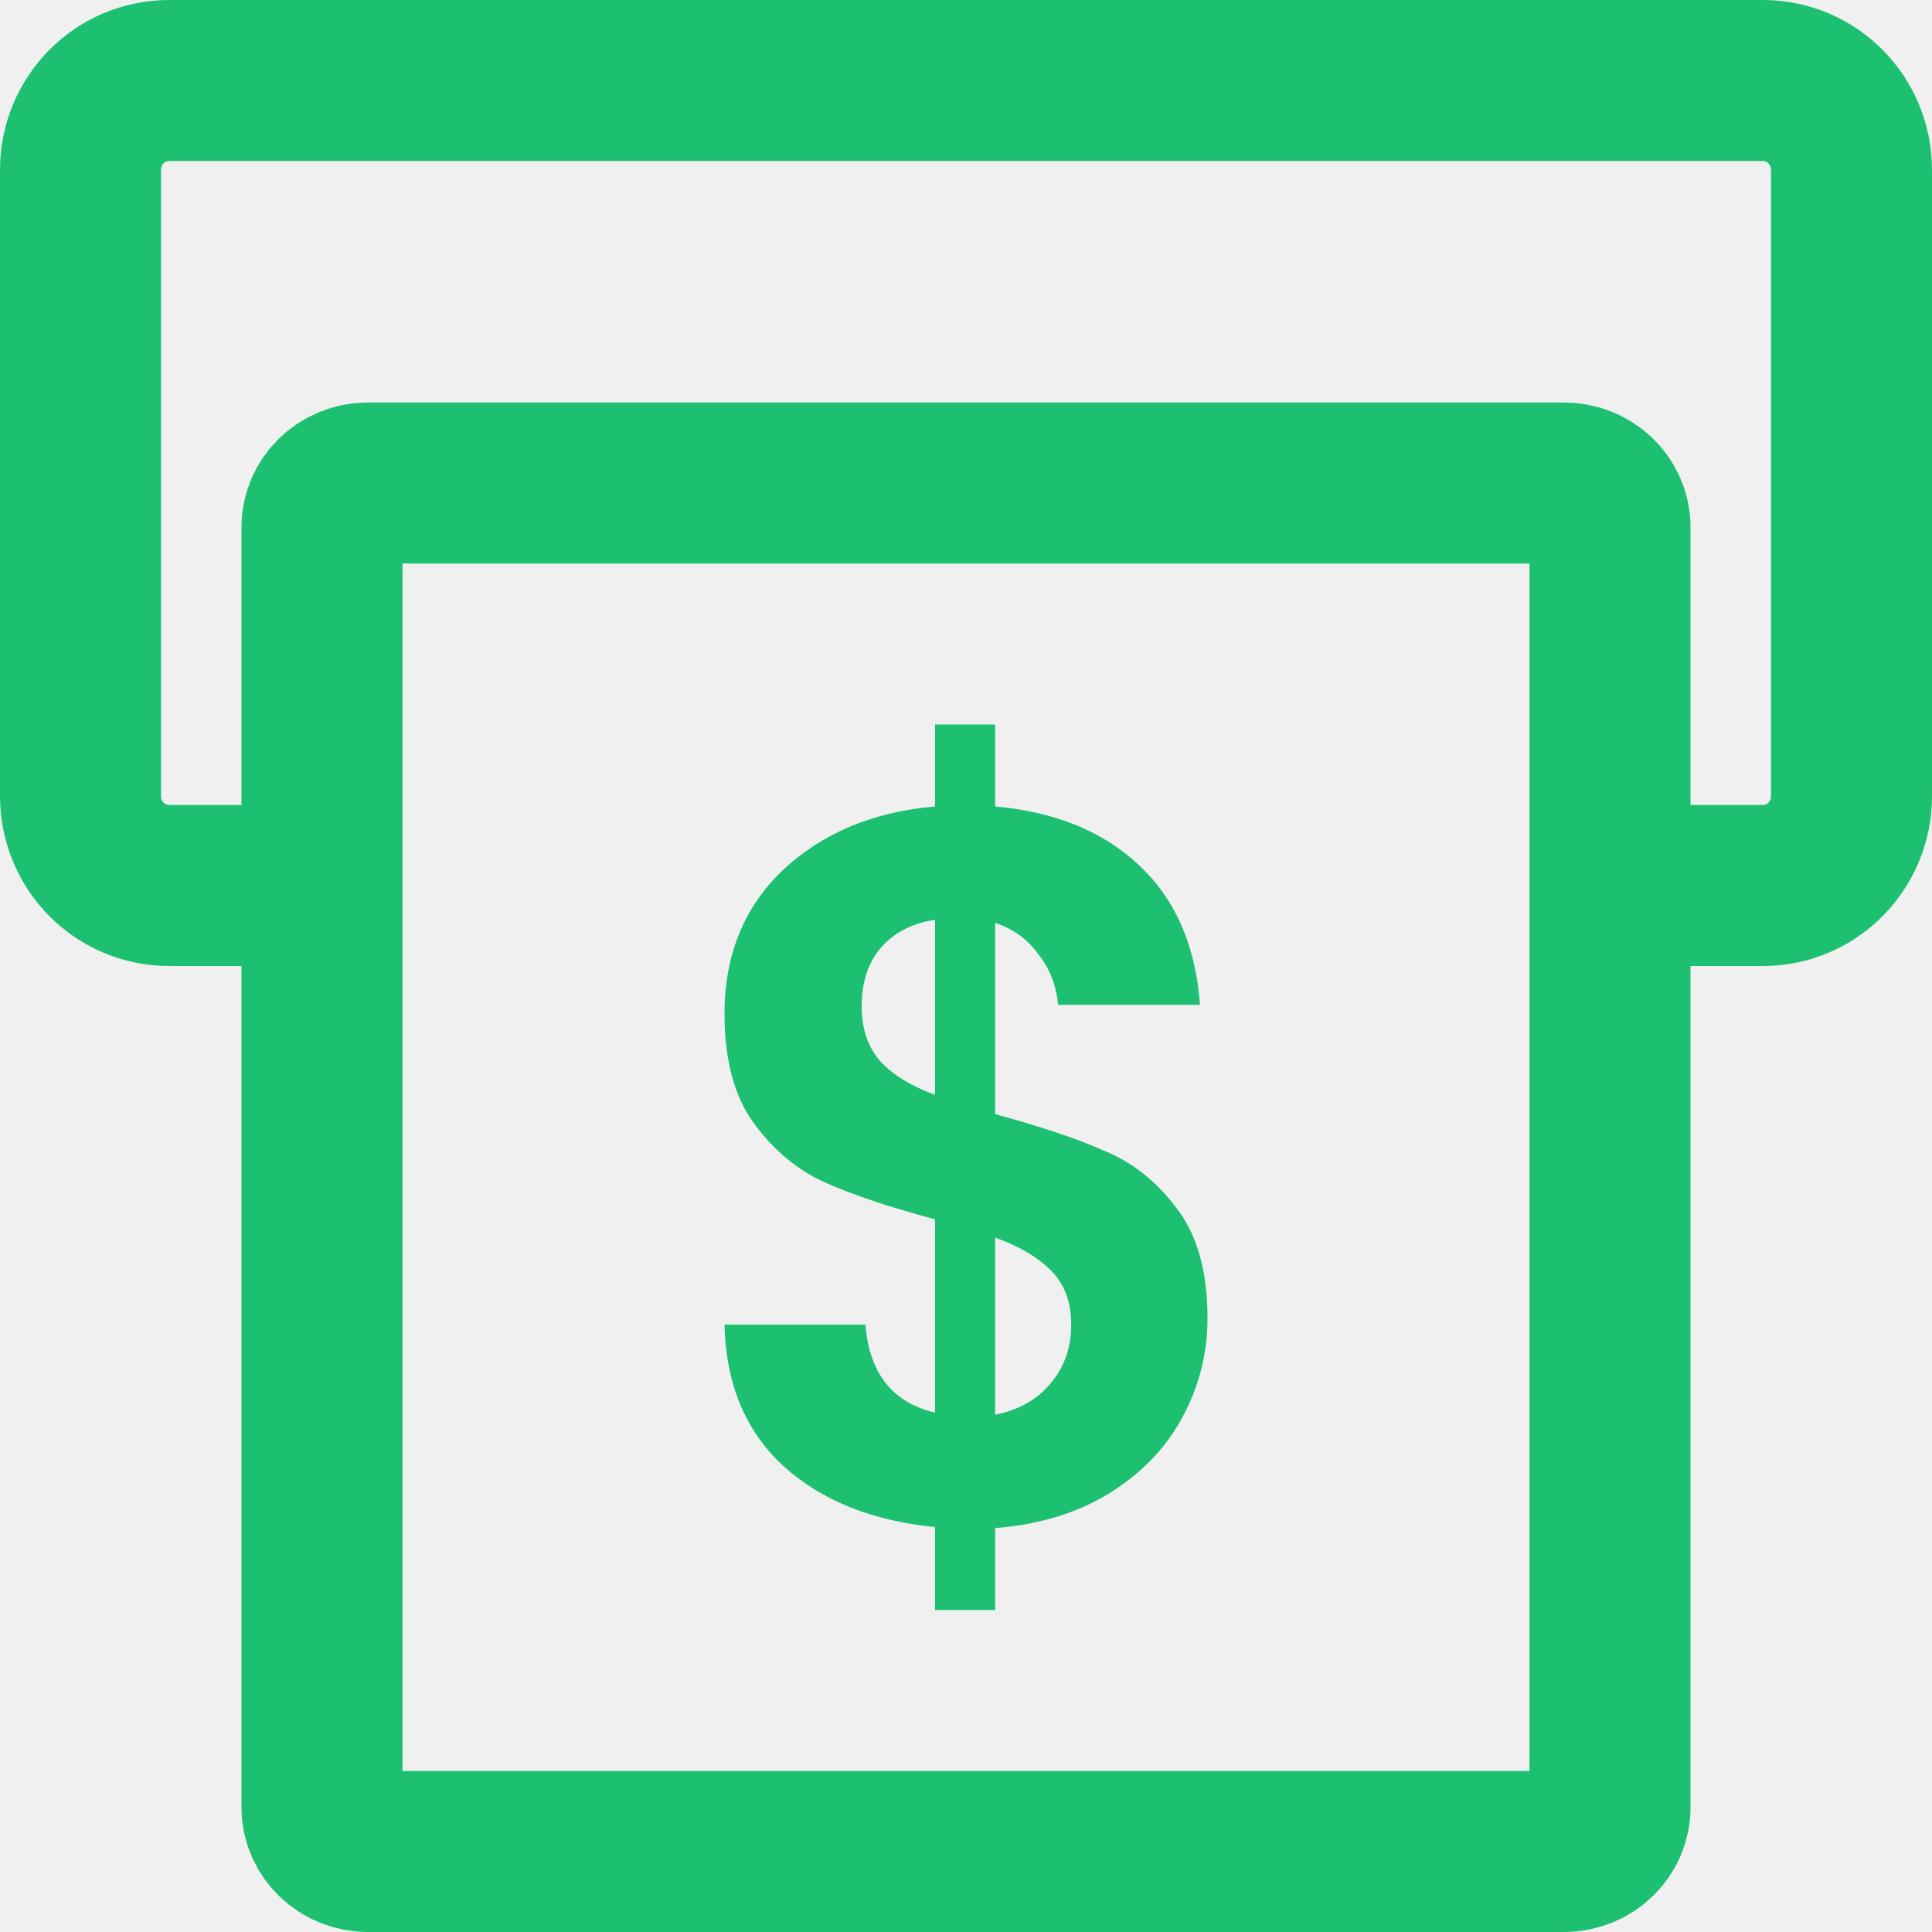
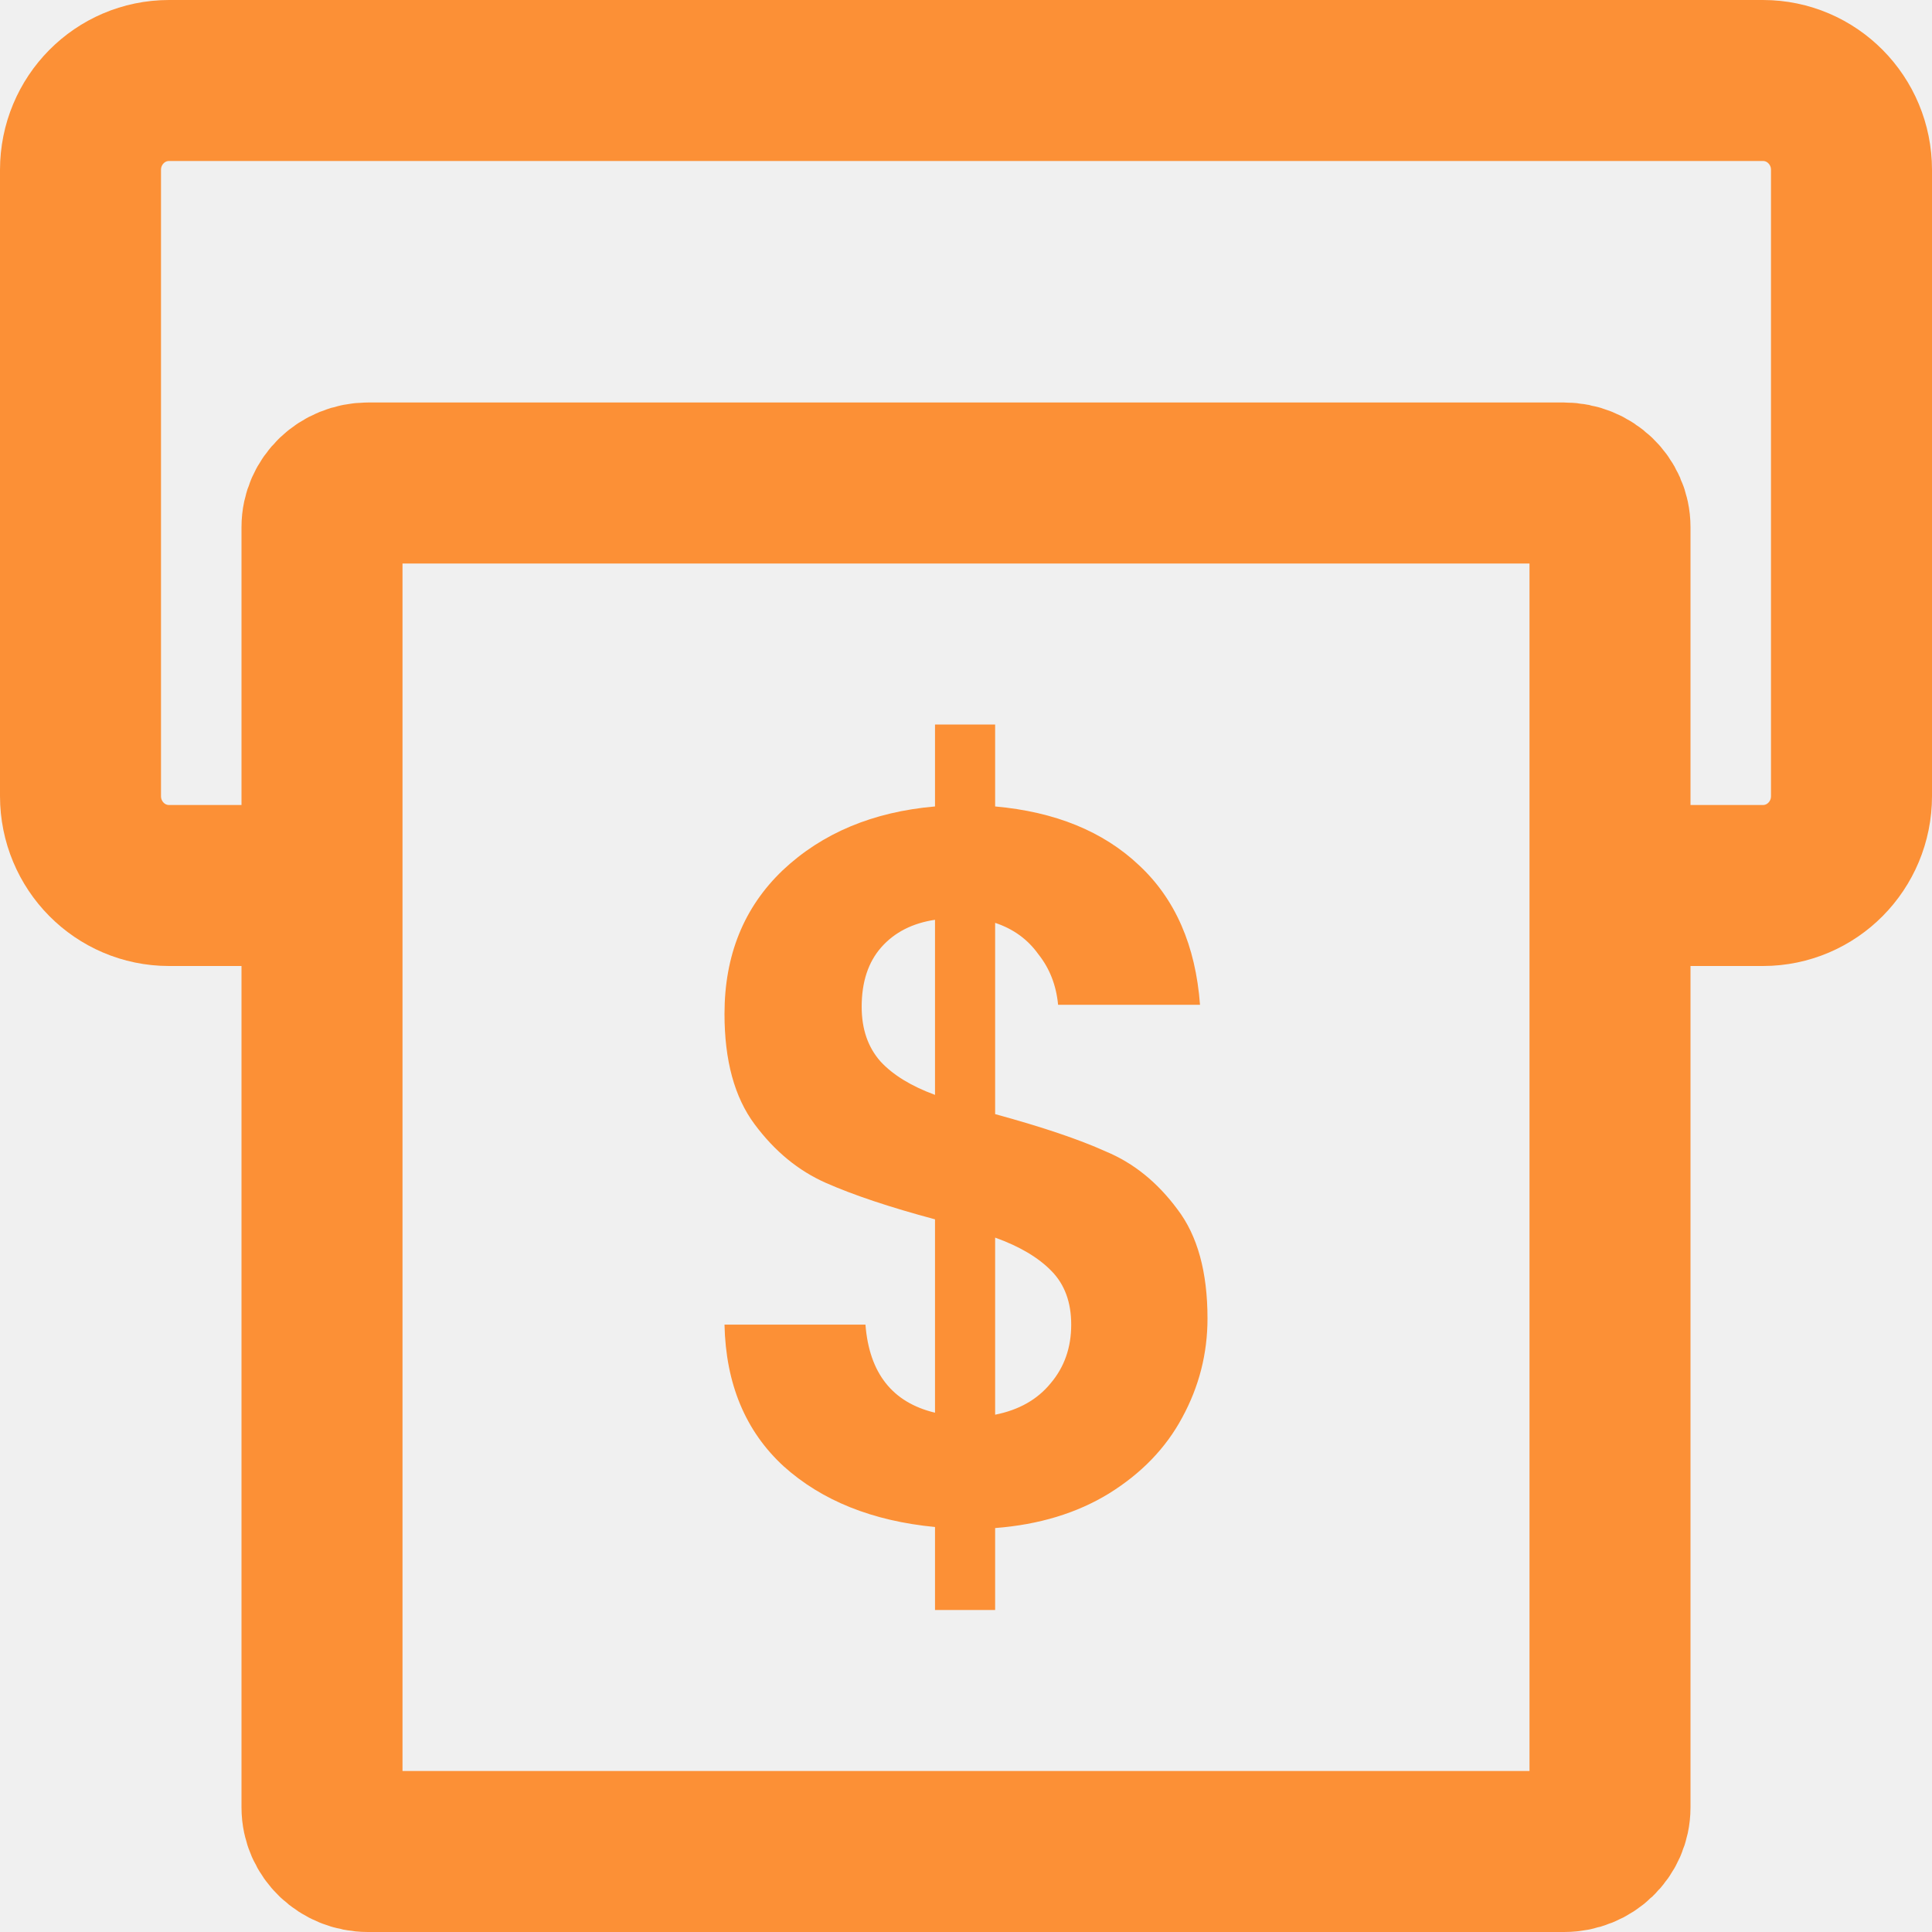
<svg xmlns="http://www.w3.org/2000/svg" width="24" height="24" viewBox="0 0 24 24" fill="none">
  <g clip-path="url(#clip0_1071_25635)">
-     <path d="M4.461 11H2.1C1.492 11 1 10.503 1 9.889V2.111C1 1.497 1.492 1 2.1 1H21.9C22.508 1 23 1.497 23 2.111V9.889C23 10.503 22.508 11 21.9 11H19.821" stroke="#1DC071" stroke-width="2" />
-     <path d="M19.429 6H4.571C4.256 6 4 6.246 4 6.548V22.452C4 22.755 4.256 23 4.571 23H19.429C19.744 23 20 22.755 20 22.452V6.548C20 6.246 19.744 6 19.429 6Z" stroke="#1DC071" stroke-width="2" />
-     <path d="M15 16.379C15 16.815 14.895 17.226 14.685 17.611C14.482 17.989 14.179 18.303 13.774 18.554C13.377 18.797 12.907 18.94 12.362 18.982V20H11.615V18.969C10.837 18.894 10.21 18.642 9.735 18.215C9.261 17.779 9.016 17.192 9 16.455H10.751C10.798 17.058 11.086 17.423 11.615 17.549V15.147C11.055 14.997 10.603 14.846 10.261 14.695C9.918 14.544 9.623 14.301 9.374 13.966C9.124 13.63 9 13.174 9 12.595C9 11.866 9.241 11.271 9.724 10.81C10.214 10.349 10.844 10.085 11.615 10.018V9H12.362V10.018C13.109 10.085 13.704 10.328 14.148 10.747C14.599 11.166 14.852 11.745 14.907 12.482H13.144C13.121 12.239 13.039 12.03 12.899 11.854C12.767 11.669 12.588 11.539 12.362 11.464V13.84C12.945 13.999 13.405 14.154 13.739 14.305C14.082 14.448 14.377 14.686 14.626 15.022C14.876 15.349 15 15.801 15 16.379ZM10.704 12.507C10.704 12.784 10.782 13.01 10.938 13.186C11.093 13.354 11.319 13.492 11.615 13.601V11.426C11.335 11.468 11.113 11.581 10.949 11.766C10.786 11.95 10.704 12.197 10.704 12.507ZM12.362 17.574C12.658 17.515 12.887 17.385 13.051 17.184C13.222 16.983 13.307 16.74 13.307 16.455C13.307 16.178 13.226 15.956 13.062 15.789C12.899 15.621 12.665 15.483 12.362 15.374V17.574Z" fill="#1DC071" />
+     <path d="M4.461 11H2.1C1.492 11 1 10.503 1 9.889V2.111C1 1.497 1.492 1 2.1 1H21.9C22.508 1 23 1.497 23 2.111V9.889C23 10.503 22.508 11 21.9 11H19.821" stroke="#FC9036" stroke-width="2" />
+     <path d="M19.429 6H4.571C4.256 6 4 6.246 4 6.548V22.452C4 22.755 4.256 23 4.571 23H19.429C19.744 23 20 22.755 20 22.452V6.548C20 6.246 19.744 6 19.429 6Z" stroke="#FC9036" stroke-width="2" />
+     <path d="M15 16.379C15 16.815 14.895 17.226 14.685 17.611C14.482 17.989 14.179 18.303 13.774 18.554C13.377 18.797 12.907 18.94 12.362 18.982V20H11.615V18.969C10.837 18.894 10.21 18.642 9.735 18.215C9.261 17.779 9.016 17.192 9 16.455H10.751C10.798 17.058 11.086 17.423 11.615 17.549V15.147C11.055 14.997 10.603 14.846 10.261 14.695C9.918 14.544 9.623 14.301 9.374 13.966C9.124 13.63 9 13.174 9 12.595C9 11.866 9.241 11.271 9.724 10.81C10.214 10.349 10.844 10.085 11.615 10.018V9H12.362V10.018C13.109 10.085 13.704 10.328 14.148 10.747C14.599 11.166 14.852 11.745 14.907 12.482H13.144C13.121 12.239 13.039 12.03 12.899 11.854C12.767 11.669 12.588 11.539 12.362 11.464V13.84C12.945 13.999 13.405 14.154 13.739 14.305C14.082 14.448 14.377 14.686 14.626 15.022C14.876 15.349 15 15.801 15 16.379ZM10.704 12.507C10.704 12.784 10.782 13.01 10.938 13.186C11.093 13.354 11.319 13.492 11.615 13.601V11.426C11.335 11.468 11.113 11.581 10.949 11.766C10.786 11.95 10.704 12.197 10.704 12.507ZM12.362 17.574C12.658 17.515 12.887 17.385 13.051 17.184C13.222 16.983 13.307 16.74 13.307 16.455C13.307 16.178 13.226 15.956 13.062 15.789C12.899 15.621 12.665 15.483 12.362 15.374V17.574Z" fill="#FC9036" />
  </g>
  <defs>
    <clipPath id="clip0_1071_25635">
      <rect width="24" height="24" fill="white" />
    </clipPath>
  </defs>
</svg>
